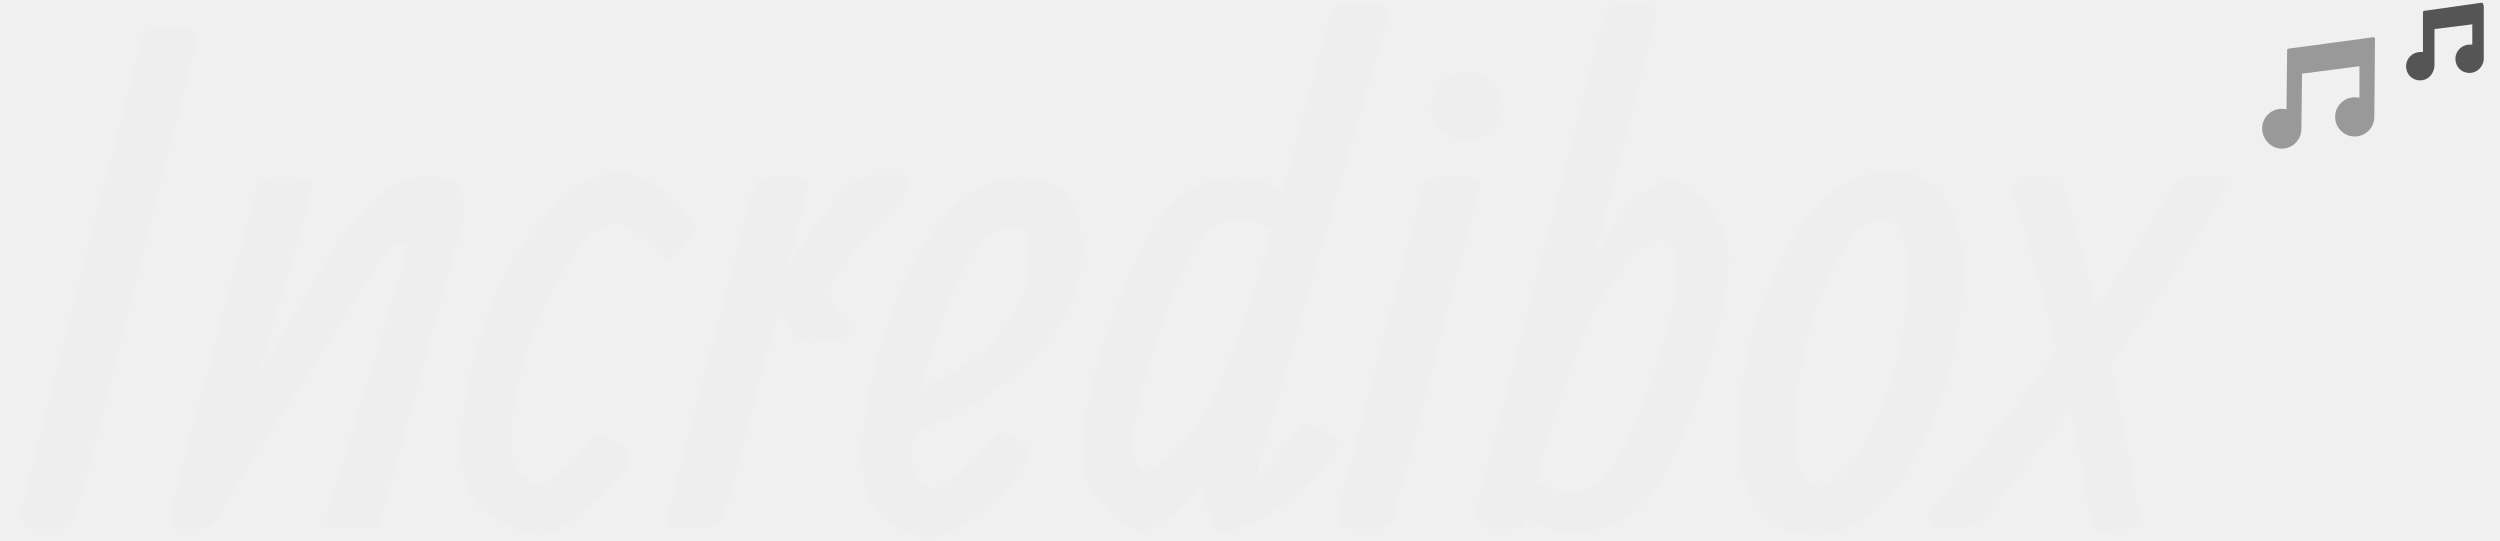
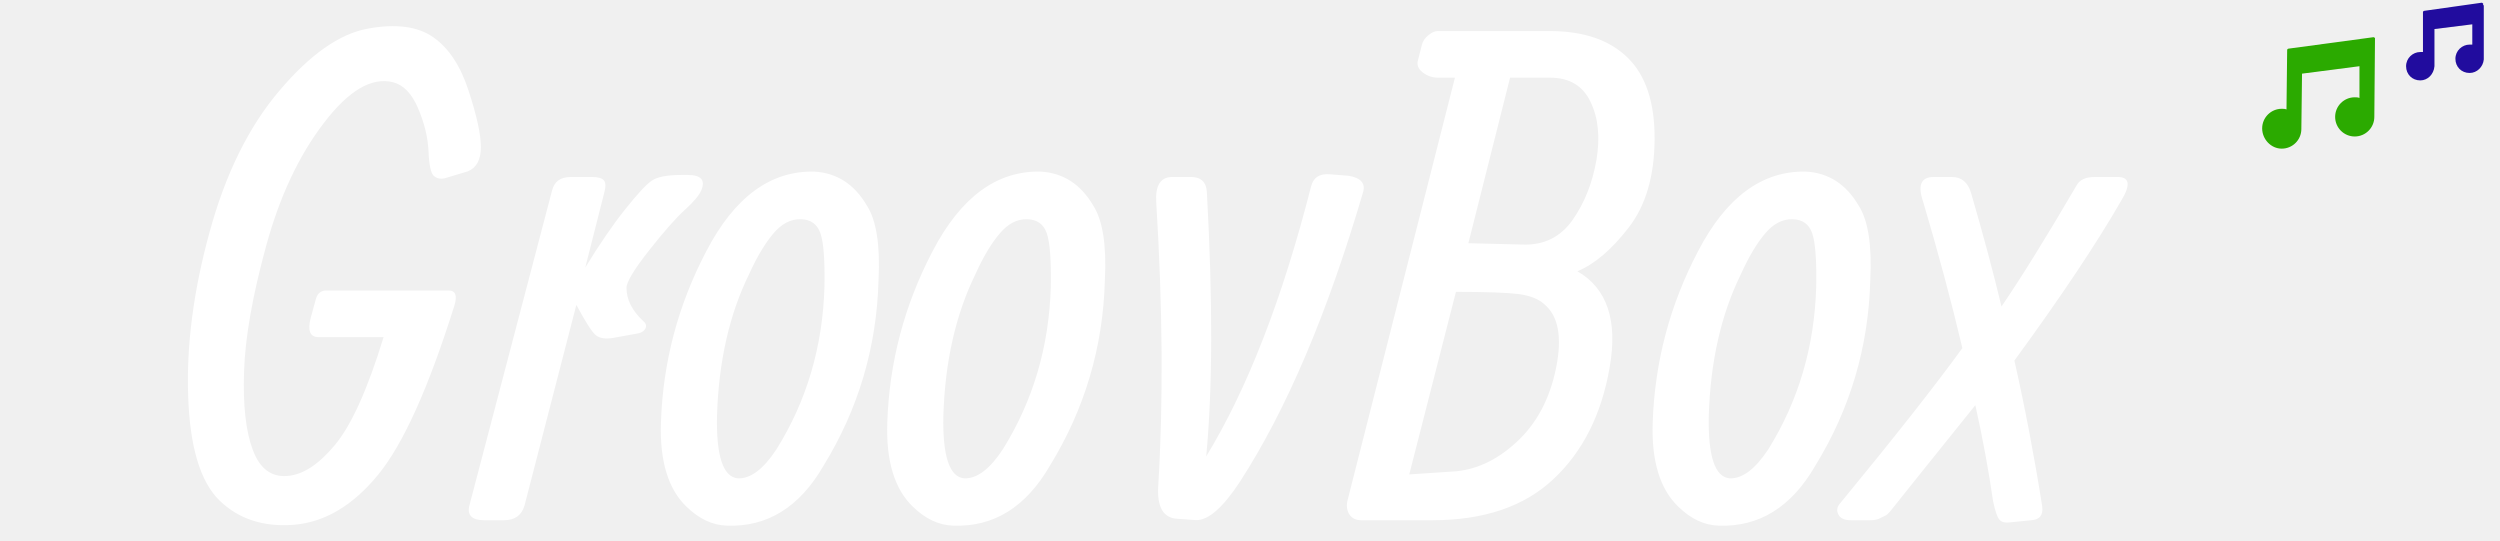
<svg xmlns="http://www.w3.org/2000/svg" version="1.1" id="png" x="0px" y="0px" viewBox="0 0 370 80" style="enable-background:new 0 0 370 80;" xml:space="preserve">
-   <style type="text/css">
+   <defs id="defs12" />
+   <style type="text/css" id="style1">
	.st0{fill:#EEEEEE;}
	.st1{fill:#999999;}
	.st2{fill:#555555;}
</style>
-   <path class="st0" d="M20.8,6.3c0.3-1.4,1.6-2.4,3-2.3h3c0.7,0,1.4,0.3,1.8,0.9c0.4,0.7,0.5,1.5,0.2,2.3L11.4,76  c-0.3,1.4-1.6,2.4-3.1,2.3h-3c-0.7,0-1.4-0.3-1.8-0.9c-0.4-0.7-0.5-1.5-0.3-2.2L20.8,6.3z" />
-   <path class="st0" d="M38.4,55.1l10.7-17.7c1.8-3.2,4.2-6,7-8.4c2.4-1.9,4.4-2.8,6.1-2.8h2.2c0.9,0,1.8,0.1,2.6,0.5  c0.8,0.6,1.3,1.5,1.5,2.5c0.4,1.3,0.2,3.3-0.6,5.8L56.4,76.8c-0.1,0.8-0.8,1.5-1.7,1.4h-5.4c-1,0-1.3-0.8-0.8-2.4l10.8-35.2  c0.4-1.2,0.7-2.4,0.8-3.6c0-0.6-0.2-0.9-0.7-0.9c-0.7,0.1-1.3,0.4-1.7,0.9c-1,1-1.9,2.2-2.6,3.4c-1.3,1.9-2.9,4.3-4.7,7.3  c-1.8,3-4.1,6.6-7,11c-5.3,8.1-9.1,14.1-11.4,18.2c-0.5,0.9-1.5,1.4-2.6,1.4h-3c-0.4,0-0.8-0.3-1.1-0.8c-0.3-0.6-0.3-1.2-0.1-1.8  l12.5-46.7c0.3-1.8,1.1-2.7,2.1-2.7h4.4c1.7,0,2.3,1,1.7,3L38.4,55.1z" />
-   <path class="st0" d="M102,31.9c1.1,1.2,1.2,2.2,0.4,3.2l-1.7,2c-1.2,1.3-2.2,1.5-3.1,0.5l-1.1-1.2c-2.5-2.5-4.4-3.6-5.9-3.3  c-2.5,0.5-5.1,3.1-7.8,7.9c-2.7,4.6-4.7,9.6-5.9,14.8c-1.2,5.1-1.5,9.3-0.9,12.7c0.3,1,1,1.8,1.9,2.3c0.7,0.6,1.7,0.9,2.6,0.8  c2.6-1.6,5-3.7,6.9-6.2c0.8-1,1.9-1.1,3.3-0.2l1.6,1c2.2,1.3,0.3,4.4-5.6,9.1c-2.4,2.1-4.3,3.3-5.7,3.7c-1.3,0.4-3.4-0.1-6.2-1.5  c-2.8-1.4-4.5-2.8-5.1-4.2c-1.9-4.2-1.9-10.1-0.1-17.8s4.1-13.6,6.8-17.7c2.2-3.5,4.8-6.6,7.9-9.3c2.3-2,5.3-3,8.3-2.8  C95.6,26.1,98.7,28.1,102,31.9" />
-   <path class="st0" d="M116.5,39.9c1.8-3.1,3.8-6,6-8.8c1.2-1.6,2.5-3.1,4.1-4.4c1.4-0.7,2.9-1,4.5-0.9h1c2,0,2.7,0.8,2.1,2.3  c-0.6,1.2-1.5,2.2-2.5,3c-2,1.9-3.8,4-5.4,6.2c-2.3,2.9-3.4,4.8-3.4,5.7c0.1,2,1.1,3.8,2.6,5c0.4,0.2,0.5,0.7,0.3,1.1  c-0.2,0.4-0.6,0.7-1.1,0.8l-3.9,0.7c-0.9,0.2-1.8,0.1-2.5-0.3c-0.6-0.4-1.6-2-3-4.7L107.3,76c-0.3,1.4-1.7,2.4-3.1,2.2h-3  c-1.9,0-2.7-0.8-2.3-2.3l12.5-47.7c0.3-1.3,1.5-2.2,2.9-2h3.2c0.6-0.1,1.3,0.1,1.8,0.5c0.3,0.3,0.4,0.9,0.2,1.7L116.5,39.9z" />
-   <path class="st0" d="M135.3,64c-0.9,5.1,0,7.9,2.8,8.4c2.5-0.9,5.6-3.5,9.3-7.8c0.5-0.5,1.4-0.6,2-0.2l1.9,1.2  c0.8,0.4,1.2,1.4,0.9,2.3c-1.3,2.5-3.7,5.1-7.2,7.9s-6.3,4-8.5,3.6c-4.8-1.2-7.7-3.8-8.5-7.7c-1-5.2-0.1-12.3,2.6-21.3  c2.7-9,6.4-15.8,11.2-20.3c1.8-1.6,3.9-2.8,6.3-3.4c2.6-0.7,5.4-0.5,7.9,0.6c2.8,1.2,4.1,4.5,4.1,10c0,5.5-2.4,10.7-7.2,15.6  C147.9,58,141.9,61.7,135.3,64 M136.5,57.4c2.9-1.2,5.7-2.8,8.2-4.8c2.3-1.9,4.2-4.1,5.6-6.7c1.4-2.5,2.2-5.3,2.2-8.1  c0-2.8-0.8-4.2-2.4-4.2c-3.1,0-5.8,2.6-8.2,7.7C139.6,46.5,137.8,51.9,136.5,57.4" />
-   <path class="st0" d="M205.3,3l-19.5,67.6c2.4-2,4.4-4.4,6.2-6.9c0.7-1.1,1.6-1.3,2.6-0.7l2.4,1.6c1.1,0.7,1.3,1.6,0.5,2.6  c-2.3,2.8-4.9,5.4-7.7,7.6c-2.5,1.9-5.4,3.2-8.4,3.8c-0.8,0.3-1.6-0.1-1.8-0.9c0-0.1,0-0.1-0.1-0.2l-2-5.7c-1.3,1.8-2.8,3.4-4.5,4.8  c-1.6,1.3-2.9,1.9-3.9,1.9h-0.2c-1.3,0-3.1-1.1-5.3-3.4c-2-1.9-3.3-4.5-3.4-7.3c-0.1-5.3,1.4-12.3,4.5-20.8s6-14.2,8.7-16.8  c2.6-2.6,6.3-4,10-3.9c2.3,0,4.5,0.6,6.5,1.9l6.9-25.5c0.4-1.5,1.8-2.4,3.3-2.2h2.9C205,0.4,205.8,1.3,205.3,3 M188.3,34  c-3.4-1.9-6.3-2-8.5-0.4c-2.3,1.6-4.5,5.3-6.6,10.9c-1.8,4.9-3.4,9.8-4.6,14.9c-1,4.3-1.1,7.2-0.4,8.9s1.8,1.8,3.4,0.4  c3.2-2,6.1-5.7,8.6-11.2C182.8,51.9,185.4,44.1,188.3,34" />
-   <path class="st0" d="M218.8,28.4l-12.4,47.7c-0.3,1.4-1.6,2.4-3.1,2.2h-3c-1.9,0-2.7-0.8-2.3-2.4l12.5-47.7c0.3-1.3,1.5-2.2,2.9-2  h3.4c0.6-0.1,1.3,0.1,1.8,0.5C218.9,26.9,219,27.5,218.8,28.4 M216.9,10.6h1c1.2,0.1,2.3,0.6,3.1,1.6c0.9,0.9,1.5,2.2,1.4,3.6  c0,1.3-0.5,2.6-1.5,3.4c-1,1-2.4,1.5-3.8,1.4h-0.8c-1.2,0-2.3-0.6-3.1-1.5c-1.9-2-1.8-5.1,0.1-7C214.2,11.1,215.5,10.5,216.9,10.6" />
-   <path class="st0" d="M232.6,78.7c-2.3,0-4.6-0.7-6.6-2c-0.5,1-1.6,1.6-2.7,1.6h-1.7c-2.4,0-3.4-1.1-3-3.3l18.8-72.3  c0.3-1.4,1.6-2.4,3.1-2.2h2.3c1.9,0,2.6,0.8,2.2,2.3l-8.9,35l1.5-2.5c1.3-2.3,3-4.4,5-6.2c1.9-1.7,3.4-2.5,4.5-2.5h0.2  c0.9,0.2,1.8,0.6,2.6,1.2c1.3,0.9,2.5,2.1,3.4,3.4c1.1,1.3,1.9,2.8,2.3,4.4c0.4,1.5,0.3,4.3-0.3,8.4c-1.1,5.7-2.7,11.4-4.8,16.8  c-2.6,7.1-5.2,11.9-7.9,14.4C239.9,77.5,236.3,78.8,232.6,78.7 M227.5,71.2c3.3,2,6.2,2.1,8.6,0.4c2.4-1.7,4.8-5.7,7.1-11.8  c1.9-4.7,3.3-9.5,4.4-14.5c0.5-2.3,0.8-4.7,0.8-7.1c-0.1-1.2-0.8-2.2-1.9-2.7c-1.1-0.6-3,0.6-5.7,3.5c-3,3.4-5.3,7.4-6.9,11.6  c-2.4,6.4-4.5,12.9-6.3,19.4L227.5,71.2z" />
-   <path class="st0" d="M257.3,63.4c0.3-9.1,2.6-18,6.9-26c4.3-8.2,9.7-12.2,16.4-12.1c3.4,0.2,6.4,2.1,8,5.2c1.4,2.2,2,6,1.8,11.4  c-0.2,9.9-3.1,19.7-8.3,28.1c-3.7,6.3-8.6,9.4-14.7,9.1c-2.3-0.1-4.5-1.2-6.1-2.9C258.4,73.6,257.1,69.3,257.3,63.4 M274.9,67.5  c4.6-7.4,7.1-16,7.3-24.7c0.1-4-0.1-6.7-0.6-8.1c-0.4-1.3-1.6-2.2-3-2.1c-1.7,0-3.2,0.8-4.2,2.2c-1.5,1.9-2.7,3.9-3.7,6.2  c-3.1,6.7-4.8,14.1-4.9,21.5c-0.1,6.2,0.9,9.4,3.2,9.6C270.9,72,272.9,70.5,274.9,67.5" />
-   <path class="st0" d="M285.8,75.7c8.3-10.1,14.5-17.9,18.6-23.6c-1.7-7.2-3.7-14.6-6-22.2c-0.9-2.5-0.3-3.8,1.6-3.8h2.8  c1.4,0,2.7,1,2.9,2.4c1.8,6.3,3.4,12.1,4.6,17.2c3-4.4,6.8-10.5,11.4-18.4c0.6-0.9,1.7-1.4,2.8-1.3h3.5c1.8,0,2,1.2,0.5,3.7  c-5,8.3-10.4,16.4-16.2,24.2c1.6,7,3,14.3,4.2,22.1c0.2,1.4-0.4,2.1-1.6,2.2l-3.1,0.3c-0.6,0.2-1.3,0-1.8-0.4  c-0.5-0.9-0.8-1.8-0.9-2.8c-0.7-4.7-1.6-9.5-2.7-14.6l-9.4,11.7l-2.6,3.3l-0.5,0.6l-0.5,0.6c-0.2,0.2-0.4,0.4-0.6,0.5l-0.7,0.3  c-0.5,0.3-1.1,0.4-1.6,0.4h-2.9c-0.8,0.1-1.5-0.2-1.9-0.9C285.2,76.8,285.3,76.2,285.8,75.7" />
-   <path class="st1" d="M351.3,5.5l-12.6,1.7c-0.1,0-0.2,0.1-0.2,0.2l-0.1,8.8c-0.2-0.1-0.5-0.1-0.7-0.1c-1.6,0-2.9,1.3-2.9,2.9  c0,1.6,1.3,3,2.9,3c0,0,0,0,0,0l0,0c1.6,0,2.9-1.3,2.9-2.9l0.1-8.2l8.5-1.1v4.7c-0.2-0.1-0.5-0.1-0.7-0.1c-1.6,0-2.9,1.3-2.9,2.9  c0,1.6,1.3,2.9,2.9,2.9c1.6,0,2.9-1.3,2.9-2.9l0.1-11.7C351.6,5.7,351.5,5.6,351.3,5.5C351.3,5.6,351.3,5.6,351.3,5.5" />
-   <path class="st2" d="M367.5,0.5c-0.1,0-0.1-0.1-0.2-0.1l-8.5,1.2c-0.1,0-0.2,0.1-0.2,0.2v5.9c-0.1,0-0.3,0-0.4,0  c-1.1,0-2.1,0.9-2.1,2.1s0.9,2.1,2.1,2.1l0,0c1.1,0,2-0.9,2.1-2.1V4.3l5.6-0.7v3c-0.1,0-0.3,0-0.4,0c-1.1,0-2.1,0.9-2.1,2.1  s0.9,2.1,2.1,2.1c1.1,0,2-0.9,2.1-2l0-7.9c0-0.1,0-0.1-0.1-0.2L367.5,0.5z" />
+   <path class="st1" d="M351.3,5.5l-12.6,1.7c-0.1,0-0.2,0.1-0.2,0.2l-0.1,8.8c-0.2-0.1-0.5-0.1-0.7-0.1c-1.6,0-2.9,1.3-2.9,2.9  c0,1.6,1.3,3,2.9,3c0,0,0,0,0,0l0,0c1.6,0,2.9-1.3,2.9-2.9l0.1-8.2l8.5-1.1v4.7c-0.2-0.1-0.5-0.1-0.7-0.1c-1.6,0-2.9,1.3-2.9,2.9  c0,1.6,1.3,2.9,2.9,2.9c1.6,0,2.9-1.3,2.9-2.9l0.1-11.7C351.6,5.7,351.5,5.6,351.3,5.5C351.3,5.6,351.3,5.6,351.3,5.5" id="path11" style="fill:#2baa00;fill-opacity:1" />
+   <path class="st2" d="M367.5,0.5c-0.1,0-0.1-0.1-0.2-0.1l-8.5,1.2c-0.1,0-0.2,0.1-0.2,0.2v5.9c-0.1,0-0.3,0-0.4,0  c-1.1,0-2.1,0.9-2.1,2.1s0.9,2.1,2.1,2.1l0,0c1.1,0,2-0.9,2.1-2.1V4.3l5.6-0.7v3c-0.1,0-0.3,0-0.4,0c-1.1,0-2.1,0.9-2.1,2.1  s0.9,2.1,2.1,2.1c1.1,0,2-0.9,2.1-2l0-7.9c0-0.1,0-0.1-0.1-0.2L367.5,0.5z" id="path12" style="fill:#210c9e;fill-opacity:1" />
+   <path class="fil0" d="m 48.28,42.995 h 18.12 c 1.02,0 1.3,0.75 0.85,2.23 -3.82,12.17 -7.58,20.52 -11.3,25.05 -3.73,4.55 -7.87,7 -12.42,7.39 -4.53,0.36 -8.21,-0.84 -11.05,-3.6 -2.83,-2.77 -4.38,-7.9 -4.63,-15.42 -0.27,-7.52 0.78,-15.6 3.15,-24.23 2.35,-8.64 5.8,-15.64 10.35,-20.99 4.53,-5.35 8.88,-8.41 13.05,-9.18 4.17,-0.77 7.4,-0.35 9.7,1.25 2.3,1.6 4.05,4.23 5.25,7.93 1.22,3.7 1.82,6.49 1.82,8.35 0,1.87 -0.65,3.07 -1.95,3.59 l -3.44,1.03 c -0.63,0.13 -1.16,0 -1.58,-0.37 -0.43,-0.38 -0.7,-1.6 -0.78,-3.66 -0.1,-2.07 -0.62,-4.19 -1.55,-6.35 -0.92,-2.17 -2.15,-3.44 -3.69,-3.84 -3.15,-0.8 -6.58,1.2 -10.26,6.04 -3.7,4.83 -6.55,10.91 -8.55,18.25 -2,7.33 -3.09,13.5 -3.25,18.51 -0.17,5.02 0.26,8.89 1.3,11.62 1.01,2.73 2.7,4.02 5.05,3.85 2.35,-0.15 4.73,-1.72 7.15,-4.65 2.43,-2.95 4.81,-8.25 7.15,-15.9 h -9.62 c -1.27,0 -1.65,-0.95 -1.17,-2.83 l 0.79,-2.89 c 0.25,-0.78 0.76,-1.18 1.51,-1.18 z m 38.34,-3.4 c 2.1,-3.45 4.06,-6.3 5.88,-8.58 1.8,-2.27 3.12,-3.7 3.95,-4.27 0.83,-0.57 2.28,-0.85 4.37,-0.85 h 0.98 c 1.95,0 2.62,0.75 2,2.25 -0.33,0.78 -1.15,1.75 -2.45,2.92 -1.3,1.18 -3.07,3.18 -5.3,6.01 -2.22,2.82 -3.33,4.67 -3.33,5.52 0,1.75 0.83,3.38 2.48,4.92 0.4,0.33 0.5,0.68 0.35,1.05 -0.17,0.38 -0.52,0.63 -1.03,0.76 l -3.8,0.69 c -1.09,0.18 -1.9,0.06 -2.47,-0.35 -0.58,-0.42 -1.55,-1.94 -2.95,-4.54 l -7.67,29.69 c -0.43,1.45 -1.43,2.18 -3.05,2.18 h -2.88 c -1.9,0 -2.63,-0.77 -2.2,-2.3 l 12.2,-46.48 c 0.33,-1.35 1.25,-2.02 2.78,-2.02 h 3.1 c 0.87,0 1.47,0.15 1.75,0.45 0.3,0.28 0.35,0.85 0.15,1.67 z m 11.2,22.92 c 0.3,-8.94 2.53,-17.37 6.72,-25.35 4.16,-7.99 9.48,-11.9 15.94,-11.77 3.36,0.18 5.97,1.87 7.82,5.03 1.4,2.17 1.99,5.87 1.72,11.09 -0.27,9.86 -2.97,19 -8.13,27.4 -3.55,6.15 -8.34,9.11 -14.34,8.88 -2.11,-0.07 -4.08,-1 -5.92,-2.78 -2.73,-2.6 -4.01,-6.77 -3.81,-12.5 z m 17.11,3.96 c 4.47,-7.16 6.84,-15.2 7.09,-24.06 0.07,-3.94 -0.13,-6.57 -0.6,-7.9 -0.47,-1.35 -1.43,-2.04 -2.92,-2.07 -1.48,-0.03 -2.83,0.67 -4.05,2.12 -1.21,1.43 -2.41,3.43 -3.57,5.98 -2.93,5.97 -4.51,12.93 -4.76,20.92 -0.14,6.03 0.9,9.13 3.08,9.33 1.9,0.07 3.8,-1.37 5.73,-4.32 z m 16.39,-3.96 c 0.3,-8.94 2.53,-17.37 6.71,-25.35 4.17,-7.99 9.49,-11.9 15.95,-11.77 3.36,0.18 5.97,1.87 7.82,5.03 1.4,2.17 1.99,5.87 1.72,11.09 -0.27,9.86 -2.97,19 -8.13,27.4 -3.56,6.15 -8.34,9.11 -14.34,8.88 -2.12,-0.07 -4.08,-1 -5.92,-2.78 -2.73,-2.6 -4.01,-6.77 -3.81,-12.5 z m 17.11,3.96 c 4.47,-7.16 6.84,-15.2 7.09,-24.06 0.06,-3.94 -0.13,-6.57 -0.6,-7.9 -0.47,-1.35 -1.44,-2.04 -2.92,-2.07 -1.48,-0.03 -2.83,0.67 -4.05,2.12 -1.22,1.43 -2.42,3.43 -3.57,5.98 -2.93,5.97 -4.51,12.93 -4.76,20.92 -0.14,6.03 0.9,9.13 3.08,9.33 1.9,0.07 3.8,-1.37 5.73,-4.32 z m 30.09,1.07 c 6.12,-10.05 11.28,-23.35 15.5,-39.88 0.33,-1.39 1.27,-2 2.8,-1.87 l 2.78,0.22 c 1.84,0.31 2.53,1.15 2.12,2.48 -5.25,17.87 -11.3,32.12 -18.19,42.77 -2.53,3.86 -4.71,5.78 -6.55,5.71 l -2.78,-0.2 c -2.05,-0.13 -2.98,-1.75 -2.78,-4.88 0.76,-12.4 0.66,-26.42 -0.3,-42.03 -0.14,-2.45 0.66,-3.67 2.38,-3.67 h 2.75 c 1.52,0 2.3,0.77 2.37,2.3 0.88,15.98 0.85,29 -0.1,39.05 z m 34.23,-62.95 h 16.6 c 5.02,0 8.87,1.32 11.55,3.95 2.69,2.63 4.02,6.67 3.98,12.08 -0.03,5.44 -1.31,9.79 -3.83,13.05 -2.53,3.27 -5.05,5.42 -7.6,6.47 4.4,2.53 6,7.28 4.78,14.22 -1.2,6.95 -3.96,12.45 -8.29,16.51 -4.32,4.09 -10.32,6.12 -17.97,6.12 h -10.5 c -0.82,0 -1.4,-0.3 -1.79,-0.9 -0.36,-0.6 -0.45,-1.33 -0.21,-2.18 l 15.86,-62.42 h -2.48 c -0.88,0 -1.65,-0.27 -2.32,-0.8 -0.66,-0.53 -0.88,-1.15 -0.66,-1.82 l 0.58,-2.28 c 0.14,-0.53 0.45,-0.98 0.97,-1.4 0.5,-0.4 0.95,-0.6 1.33,-0.6 z m 2.73,38.6 -6.91,27.02 6.33,-0.42 c 3.38,-0.17 6.57,-1.62 9.53,-4.35 2.99,-2.75 4.94,-6.4 5.87,-11 0.93,-4.58 0.33,-7.73 -1.78,-9.45 -0.82,-0.75 -2.05,-1.23 -3.72,-1.47 -1.65,-0.21 -4.76,-0.33 -9.32,-0.33 z m 8.01,-31.7 -6.17,24.5 8.08,0.2 c 3.12,0.1 5.57,-1.12 7.35,-3.65 1.77,-2.53 2.93,-5.48 3.52,-8.85 0.57,-3.37 0.28,-6.23 -0.87,-8.62 -1.13,-2.38 -3.13,-3.58 -6,-3.58 z m 21.11,51.02 c 0.3,-8.94 2.53,-17.37 6.72,-25.35 4.16,-7.99 9.48,-11.9 15.95,-11.77 3.35,0.18 5.96,1.87 7.81,5.03 1.4,2.17 1.99,5.87 1.72,11.09 -0.27,9.86 -2.97,19 -8.13,27.4 -3.55,6.15 -8.34,9.11 -14.34,8.88 -2.11,-0.07 -4.08,-1 -5.91,-2.78 -2.74,-2.6 -4.02,-6.77 -3.82,-12.5 z m 17.12,3.96 c 4.46,-7.16 6.83,-15.2 7.08,-24.06 0.07,-3.94 -0.13,-6.57 -0.6,-7.9 -0.47,-1.35 -1.43,-2.04 -2.92,-2.07 -1.48,-0.03 -2.83,0.67 -4.05,2.12 -1.21,1.43 -2.41,3.43 -3.56,5.98 -2.94,5.97 -4.52,12.93 -4.77,20.92 -0.13,6.03 0.9,9.13 3.08,9.33 1.9,0.07 3.8,-1.37 5.74,-4.32 z m 10.6,8.04 c 8.08,-9.82 14.11,-17.47 18.11,-23 -1.65,-7 -3.6,-14.22 -5.8,-21.64 -0.85,-2.45 -0.33,-3.68 1.55,-3.68 h 2.7 c 1.42,0 2.37,0.78 2.84,2.37 1.8,6.18 3.3,11.78 4.5,16.8 2.93,-4.29 6.63,-10.25 11.1,-17.9 0.45,-0.85 1.35,-1.27 2.68,-1.27 h 3.42 c 1.78,0 1.95,1.18 0.48,3.57 -3.58,6.23 -8.83,14.1 -15.77,23.6 1.54,6.8 2.91,13.96 4.11,21.53 0.19,1.33 -0.36,2.03 -1.62,2.1 l -2.99,0.3 c -0.83,0.12 -1.41,0 -1.73,-0.4 -0.32,-0.38 -0.62,-1.28 -0.92,-2.7 -0.66,-4.55 -1.53,-9.3 -2.63,-14.23 -4.67,5.83 -7.73,9.63 -9.18,11.43 -1.45,1.8 -2.3,2.87 -2.55,3.2 -0.27,0.32 -0.44,0.53 -0.5,0.62 -0.09,0.1 -0.24,0.28 -0.45,0.56 -0.24,0.27 -0.44,0.45 -0.6,0.52 -0.19,0.08 -0.4,0.18 -0.67,0.32 -0.38,0.25 -0.92,0.38 -1.6,0.38 h -2.87 c -0.95,0 -1.56,-0.28 -1.85,-0.85 -0.3,-0.57 -0.21,-1.12 0.24,-1.63 z" id="path1" style="clip-rule:evenodd;fill:#ffffff;fill-rule:nonzero;stroke-width:0.01;image-rendering:optimizeQuality;shape-rendering:geometricPrecision;text-rendering:geometricPrecision" />
</svg>
